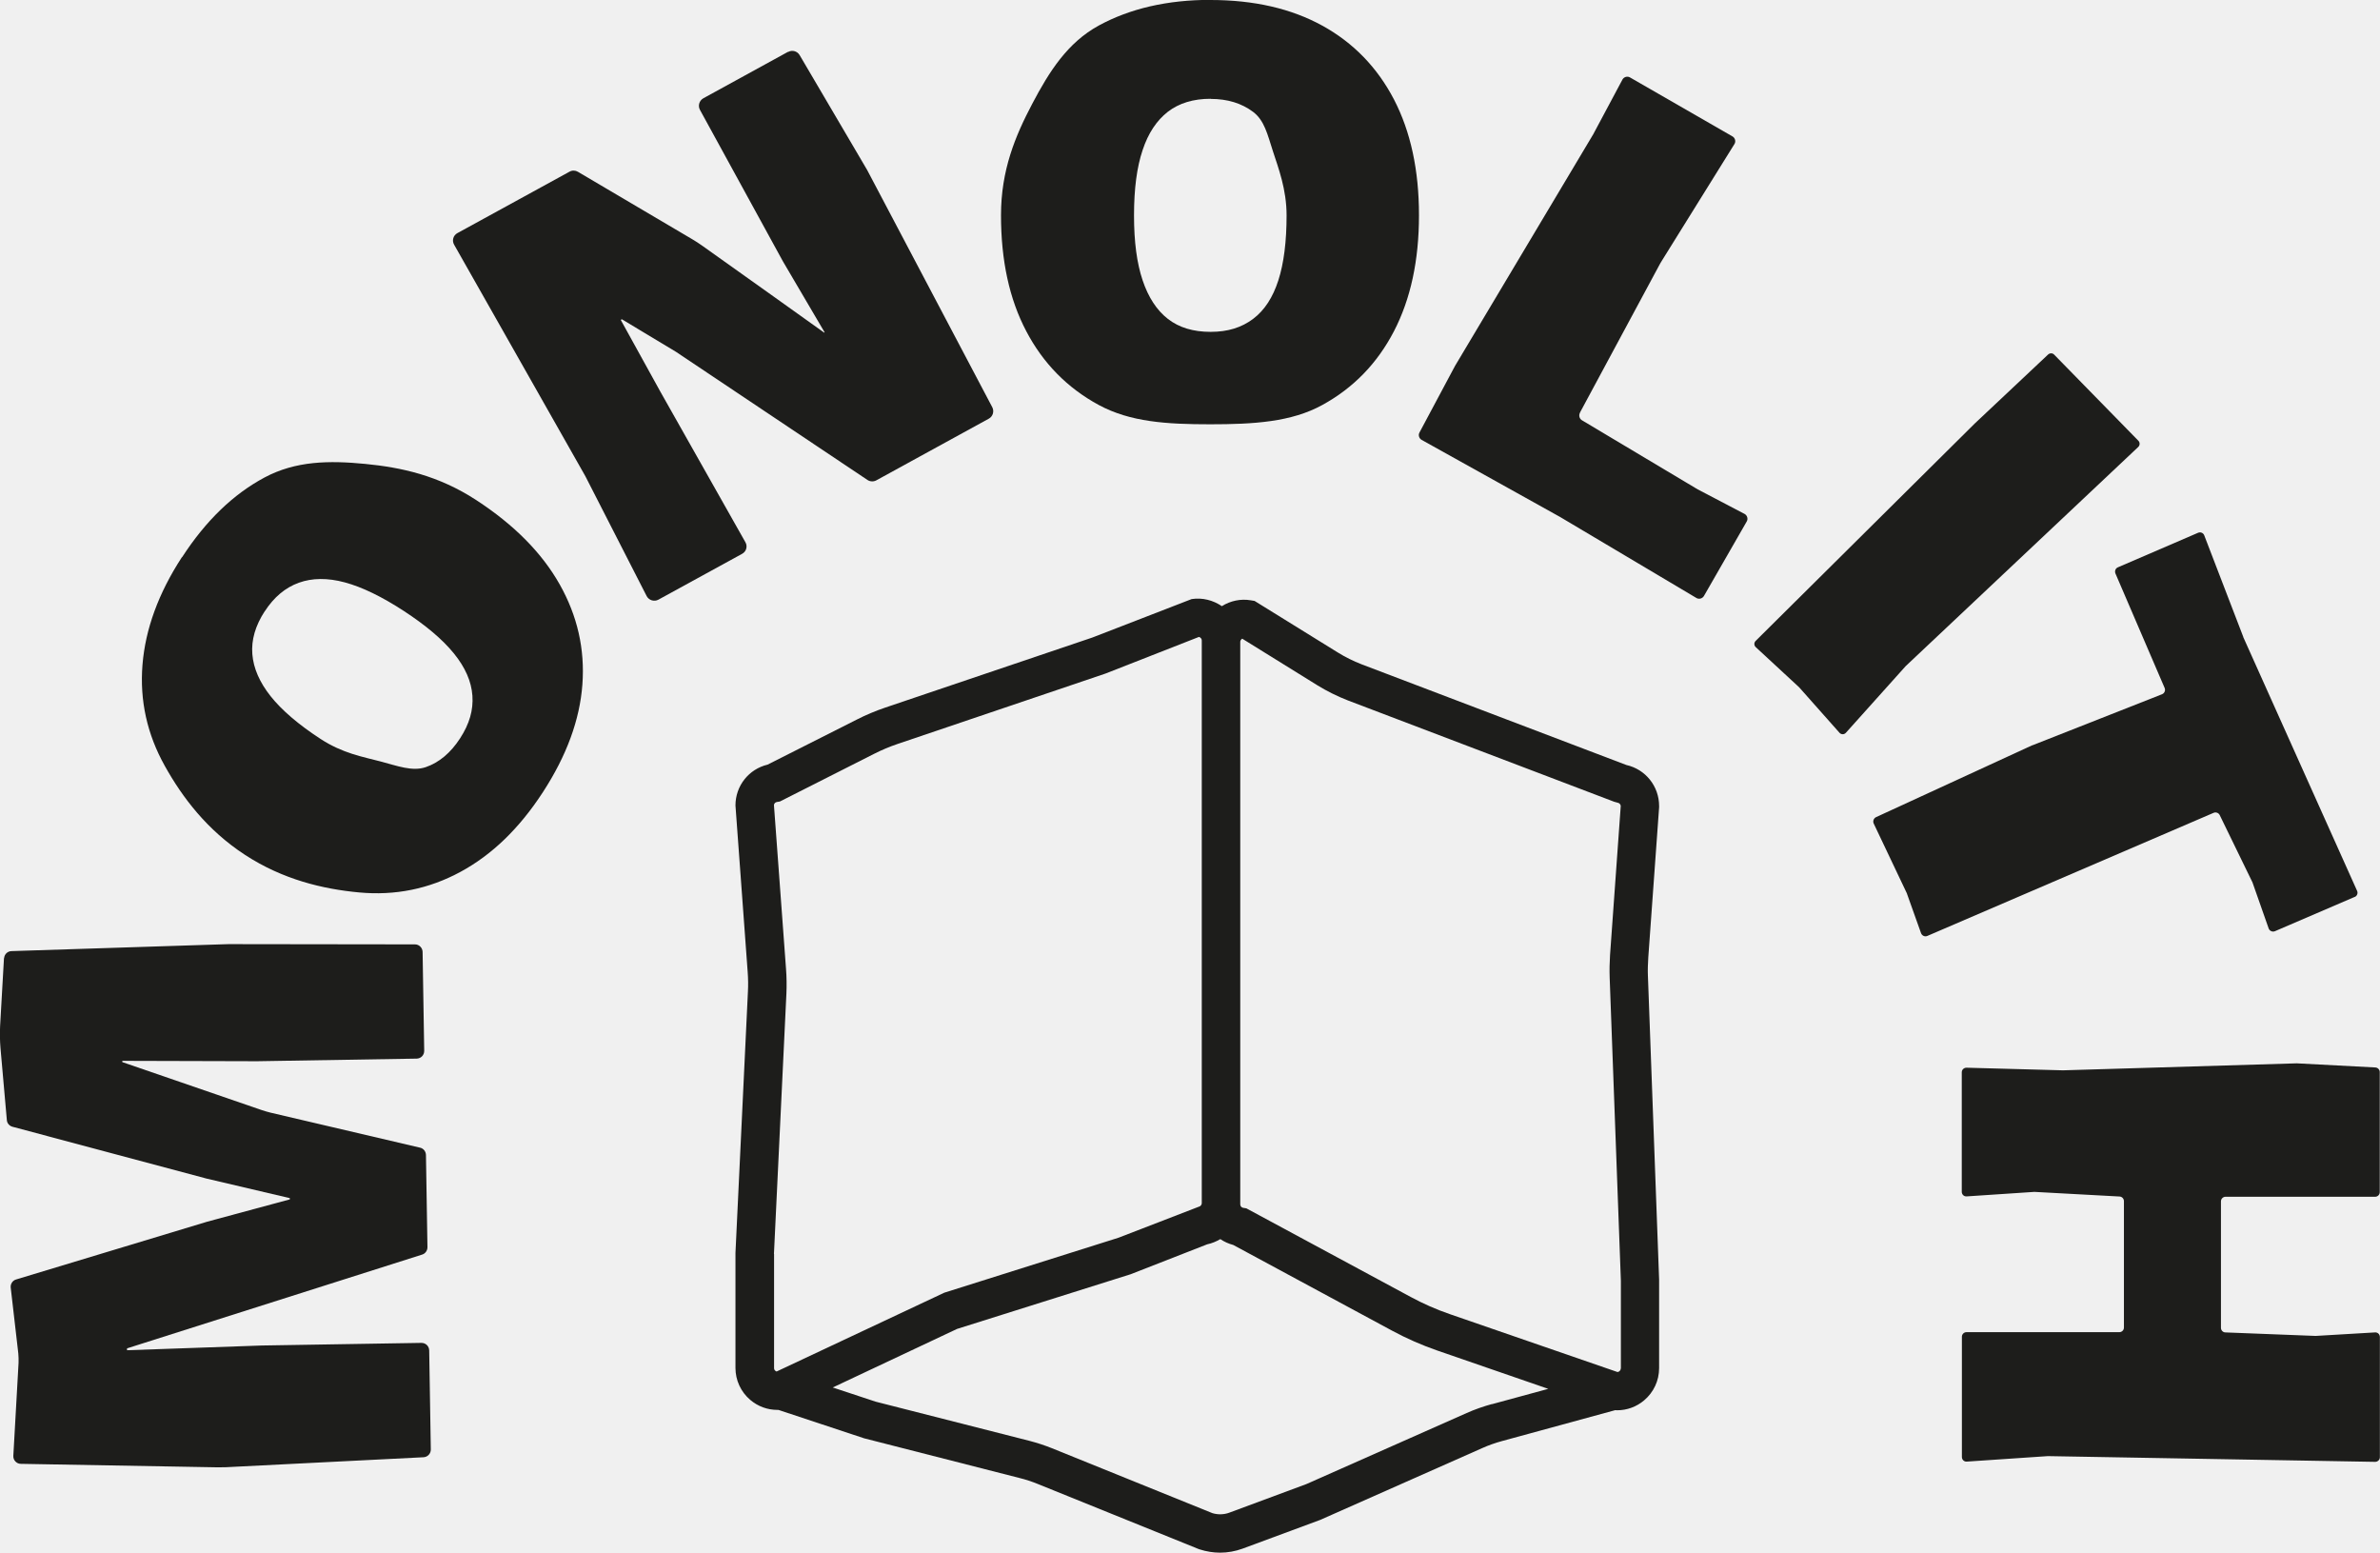
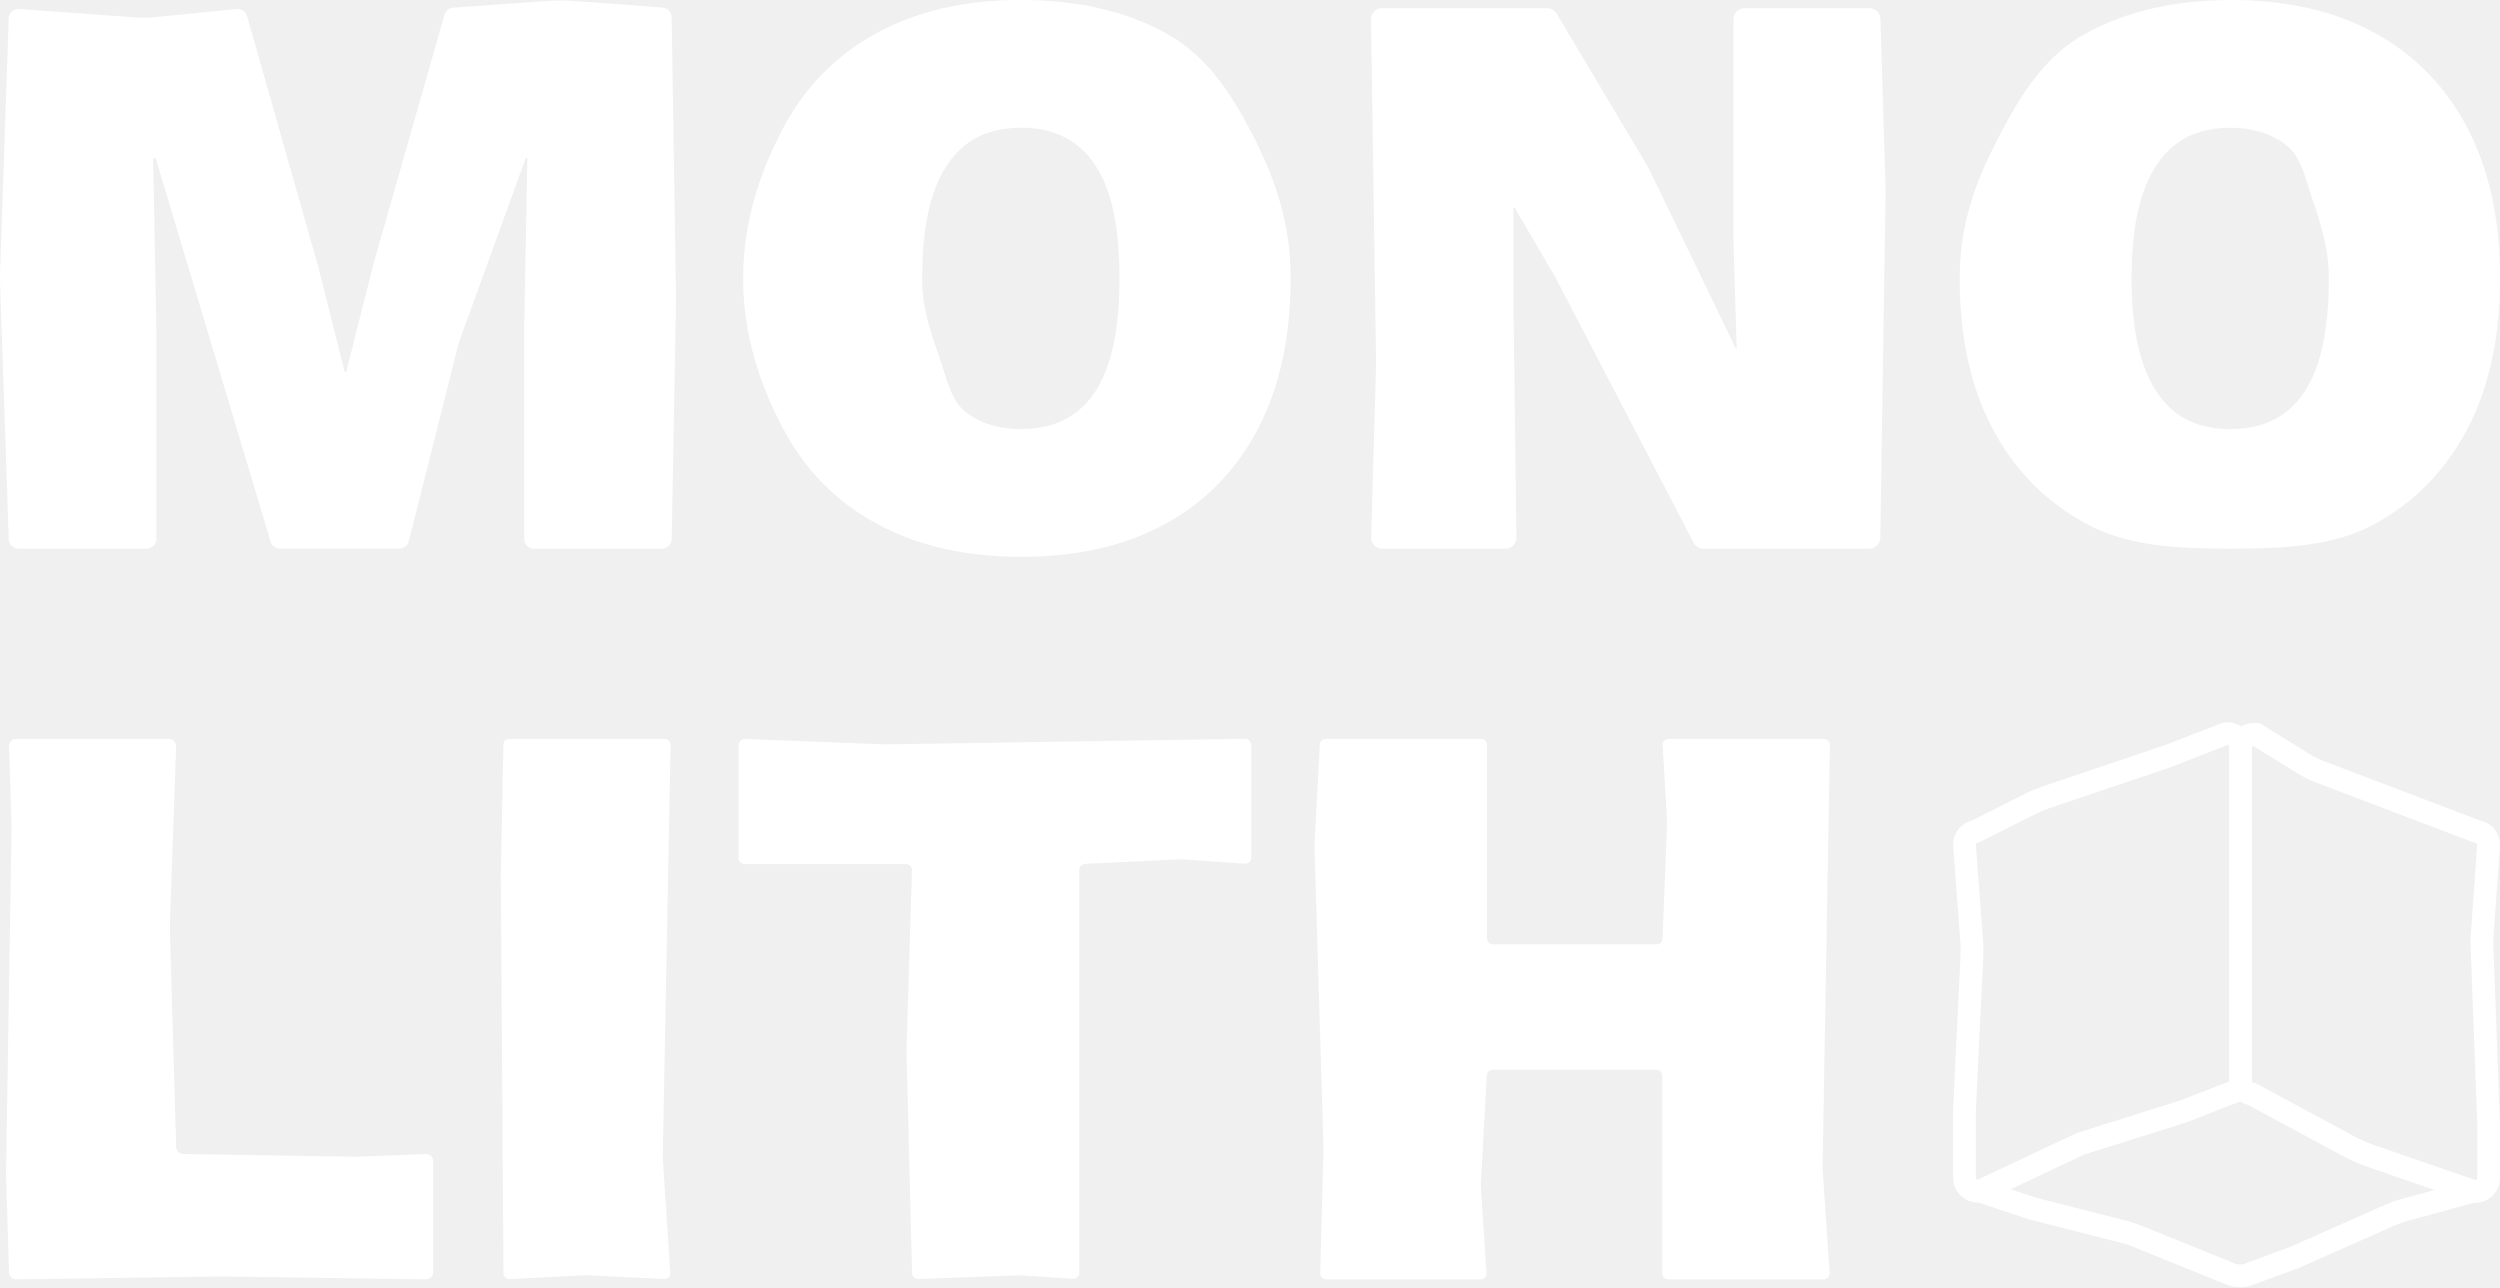
- <svg xmlns="http://www.w3.org/2000/svg" id="Calque_2" viewBox="0 0 191.09 124.65">
+ <svg xmlns="http://www.w3.org/2000/svg" id="Calque_2" viewBox="0 0 353.68 182.09">
  <defs>
-     <style>.cls-1{fill:#1d1d1b;}</style>
+     <style>.cls-1{fill:#fff;}</style>
  </defs>
-   <g id="Calque_2-2">
-     <path class="cls-1" d="M132.31,78.33c-.02-.48,0-.97.03-1.46l.87-12.06v-.11c0-1.59-1.1-2.95-2.63-3.29l-21.25-8.08c-.67-.26-1.32-.58-1.93-.96l-6.67-4.13-.3-.05c-.82-.14-1.64.04-2.33.47-.7-.48-1.56-.7-2.42-.57l-7.98,3.09-16.62,5.62c-.79.27-1.56.59-2.3.97l-7.15,3.61c-1.51.36-2.58,1.7-2.58,3.28l.98,13.35c.04.53.05,1.08.02,1.61l-1,20.96v9.23c0,.99.43,1.92,1.18,2.56.62.53,1.39.81,2.19.81.03,0,.05,0,.08,0l6.88,2.28,12.49,3.19c.49.12.97.28,1.44.47l12.93,5.23.09.03c.53.17,1.08.26,1.63.26.61,0,1.22-.11,1.8-.32l6.24-2.31,13-5.76c.51-.23,1.05-.42,1.6-.57l9.09-2.48c.05,0,.1.01.15.01.79,0,1.56-.28,2.17-.8.76-.64,1.2-1.58,1.2-2.58v-7.12s-.9-24.4-.9-24.4ZM62.14,100.66l1-20.89c.03-.66.02-1.33-.03-1.99l-.97-13.15c.01-.13.11-.23.24-.25l.24-.04,7.55-3.82c.61-.31,1.25-.58,1.9-.8l16.69-5.65,7.5-2.94c.06.01.1.04.13.07.05.04.1.11.1.22v45.16c0,.14-.1.26-.24.29l-6.45,2.49-13.98,4.41-13.47,6.33s-.08-.04-.1-.06c-.05-.04-.1-.11-.1-.22v-9.16ZM119.79,112.71c-.69.19-1.38.43-2.03.72l-12.86,5.7-6.2,2.3c-.43.16-.91.17-1.35.04l-12.88-5.21c-.6-.24-1.21-.44-1.83-.6l-12.33-3.14-3.45-1.14,9.98-4.7,13.94-4.39,6.14-2.4c.38-.08.74-.23,1.06-.42.31.21.66.37,1.04.47l12.77,6.89c1.15.62,2.36,1.15,3.6,1.58l8.92,3.08-4.52,1.23ZM130.13,109.85c0,.11-.06.18-.1.22-.04.03-.09.06-.16.07l-13.47-4.65c-1.08-.37-2.14-.84-3.14-1.38l-13.19-7.11-.25-.04c-.14-.02-.24-.14-.24-.28v-45.15c0-.11.06-.18.1-.22.02-.01.04-.03.06-.04l6.03,3.74c.78.48,1.61.89,2.46,1.22l21.37,8.13.29.08c.13.02.22.13.24.25l-.86,11.98c-.04.6-.05,1.21-.03,1.8l.9,24.34v7.07Z" />
-     <path class="cls-1" d="M.33,76.92c.02-.31.27-.56.59-.57l17.43-.56,14.97.02c.33,0,.6.27.61.6l.13,7.95c0,.34-.26.61-.6.62l-12.81.21-10.83-.03v.1s11.16,3.84,11.16,3.84c.25.08.49.16.75.22l12,2.81c.27.06.46.3.47.58l.12,7.41c0,.27-.17.51-.42.59l-23.7,7.53v.15s10.83-.38,10.83-.38l12.81-.21c.34,0,.61.26.62.6l.13,7.96c0,.33-.25.6-.58.62l-15.86.8c-.21.01-.43.01-.64.01l-15.84-.28c-.34,0-.62-.3-.6-.64l.42-7.46c.01-.25,0-.51-.02-.76l-.61-5.29c-.03-.29.15-.57.43-.65l15.35-4.64,6.63-1.79v-.1s-6.69-1.57-6.69-1.57l-15.58-4.16c-.25-.07-.43-.28-.45-.53l-.51-5.78c-.05-.59-.06-1.19-.03-1.79l.31-5.44Z" />
-     <path class="cls-1" d="M14.62,44.73c1.9-2.93,4.11-5.06,6.62-6.4,2.51-1.34,5.19-1.37,8.08-1.09,2.89.28,5.87.92,8.91,2.9s5.27,4.23,6.7,6.76c1.43,2.53,2.04,5.21,1.83,8.05-.21,2.84-1.27,5.72-3.17,8.64s-4.09,5.03-6.62,6.4c-2.53,1.37-5.24,1.92-8.14,1.65-2.9-.27-6.11-1.03-9.15-3.01s-5.03-4.6-6.45-7.15c-1.42-2.54-2.02-5.25-1.79-8.11.23-2.86,1.28-5.75,3.17-8.65ZM21.26,49.06c-.76,1.17-1.09,2.31-1,3.45.09,1.13.58,2.26,1.47,3.38.89,1.12,2.23,2.27,4.01,3.43s3.39,1.43,4.79,1.8,2.59.83,3.66.46c1.07-.37,1.99-1.14,2.75-2.31s1.07-2.28.99-3.42c-.08-1.15-.58-2.28-1.49-3.4s-2.25-2.25-4.01-3.4-3.37-1.93-4.75-2.3c-1.38-.37-2.61-.36-3.69.03-1.08.39-1.99,1.15-2.73,2.29Z" />
-     <path class="cls-1" d="M63.28,4.17c.32-.18.73-.07.92.25l5.42,9.22,10.05,19.05c.17.33.05.74-.28.92l-4.16,2.28-4.87,2.67c-.22.12-.5.11-.71-.03l-15.38-10.29-4.34-2.61-.09.05,3.18,5.76,6.83,12.09c.19.33.07.75-.27.93l-6.72,3.68c-.34.18-.76.05-.94-.29l-4.92-9.62-10.54-18.59c-.19-.33-.07-.75.27-.93l9-4.93c.21-.12.47-.11.67.01l9.19,5.42c.28.16.54.34.8.52l5.69,4.05,4.09,2.92.04-.02-3.35-5.7-6.66-12.16c-.18-.33-.06-.74.27-.93l6.8-3.73Z" />
-     <path class="cls-1" d="M97.2,0c3.49,0,6.48.69,8.97,2.06,2.49,1.37,4.41,3.35,5.75,5.92,1.34,2.58,2.01,5.68,2.01,9.3s-.67,6.73-2.01,9.31c-1.34,2.58-3.25,4.55-5.75,5.92-2.49,1.37-5.51,1.55-9,1.55s-6.42-.18-8.95-1.55c-2.53-1.37-4.47-3.35-5.82-5.92-1.36-2.58-2.03-5.68-2.03-9.31s1.15-6.37,2.51-8.95c1.36-2.58,2.82-4.9,5.34-6.28,2.52-1.37,5.52-2.06,8.97-2.06ZM97.2,7.93c-1.39,0-2.53.35-3.43,1.04-.9.7-1.58,1.72-2.03,3.08-.46,1.36-.69,3.1-.69,5.24s.23,3.84.69,5.21,1.14,2.41,2.03,3.1c.9.7,2.04,1.04,3.43,1.04s2.49-.35,3.41-1.04c.92-.69,1.59-1.73,2.03-3.1s.66-3.11.66-5.21-.66-3.8-1.1-5.16c-.44-1.36-.68-2.46-1.59-3.15-.92-.69-2.05-1.04-3.41-1.04Z" />
-     <path class="cls-1" d="M126.86,33.13c-.12.21-.05.49.16.61l9.13,5.45c.06.03.11.07.17.1l3.76,1.97c.21.12.29.4.16.61l-3.43,5.97c-.12.21-.4.29-.61.16l-10.94-6.5-11.12-6.19c-.21-.12-.29-.4-.16-.61l2.84-5.32,11.1-18.6,2.35-4.4c.12-.21.4-.29.61-.16l8.22,4.73c.21.12.29.4.16.61l-5.83,9.37c-.08.13-.16.26-.23.4l-6.35,11.8Z" />
-     <path class="cls-1" d="M171.67,35.89l-18.65,17.57s-.01.01-.02.02l-4.79,5.34c-.14.16-.38.16-.52,0l-3.23-3.64s-.02-.02-.02-.02l-3.47-3.21c-.15-.14-.15-.37,0-.51l17.58-17.44,5.89-5.54c.14-.13.36-.13.49.01l6.76,6.91c.14.14.13.37-.01.5Z" />
-     <path class="cls-1" d="M189.08,71.99l-6.42,2.76c-.2.09-.44-.02-.51-.22l-1.3-3.7s-.01-.03-.02-.04l-2.61-5.36c-.09-.18-.31-.26-.49-.18l-22.98,9.88c-.2.09-.43-.01-.51-.22l-1.12-3.14s0-.02-.01-.04l-2.67-5.62c-.09-.19,0-.42.18-.51l12.54-5.77s.01,0,.02,0l10.41-4.1c.2-.08.29-.31.21-.5l-3.95-9.19c-.08-.19,0-.42.2-.5l6.43-2.77c.2-.09.43.01.5.21l3.13,8.14s0,.01,0,.02l9.14,20.37c.09.19,0,.42-.2.5Z" />
-     <path class="cls-1" d="M190.69,106.96l-4.75.28s-.02,0-.04,0l-7.22-.28c-.2,0-.36-.17-.36-.37v-10.15c0-.21.17-.37.37-.37h12.01c.21,0,.37-.17.37-.37v-9.64c0-.2-.16-.36-.36-.37l-6.29-.33s-.02,0-.03,0l-18.74.56s-.01,0-.02,0l-7.74-.21c-.21,0-.38.16-.38.37v9.59c0,.22.18.39.4.37l5.41-.36s.03,0,.05,0l6.81.37c.2.01.35.18.35.37v10.15c0,.21-.17.37-.37.37h-12.27c-.21,0-.37.17-.37.37v9.65c0,.22.18.39.4.37l6.5-.44s.02,0,.03,0l26.25.46c.21,0,.38-.17.38-.37v-9.65c0-.22-.18-.39-.4-.37Z" />
+   <g id="Calque_3">
+     <path class="cls-1" d="M279.83,170.13c-.83,0-1.64-.3-2.29-.85-.78-.67-1.23-1.64-1.23-2.67v-9.63l1.05-21.87c.03-.55.02-1.12-.02-1.69l-1.03-13.92c0-1.65,1.12-3.04,2.69-3.42l7.46-3.77c.77-.39,1.58-.73,2.4-1.01l17.34-5.86,8.33-3.22c1.02-.16,2.05.13,2.83.8.78.67,1.23,1.64,1.23,2.67v47.11c0,1.68-1.16,3.09-2.78,3.44l-6.4,2.51-14.54,4.58-14.26,6.72-.23.04c-.18.03-.36.04-.54.04ZM279.53,119.47l1.02,13.72c.05.7.06,1.39.03,2.08l-1.05,21.79v9.56c0,.11.06.19.11.23.03.02.06.05.11.06l14.05-6.61,14.59-4.6,6.73-2.6c.15-.02.25-.15.25-.3v-47.11c0-.12-.06-.19-.11-.23-.03-.03-.08-.06-.14-.07l-7.82,3.07-17.41,5.89c-.67.23-1.34.51-1.98.83l-7.88,3.98-.25.04c-.14.02-.24.13-.25.26Z" />
+     <path class="cls-1" d="M350.16,170.16c-.2,0-.4-.02-.59-.05l-.25-.07-14.23-4.91c-1.29-.45-2.56-1-3.76-1.65l-13.33-7.19c-1.54-.4-2.63-1.79-2.63-3.4v-47.1c0-1.04.46-2.02,1.25-2.69.79-.67,1.84-.95,2.86-.78l.31.05,6.95,4.31c.64.39,1.32.73,2.02,1l22.17,8.43c1.6.36,2.75,1.77,2.75,3.43v.12s-.91,12.58-.91,12.58c-.04.5-.05,1.02-.03,1.53l.94,25.45v7.43c0,1.04-.45,2.02-1.25,2.69-.64.54-1.44.83-2.27.83ZM318.75,105.52s-.04.03-.06.04c-.05.04-.11.11-.11.23v47.1c0,.15.11.27.25.3l.26.04,13.76,7.42c1.05.57,2.15,1.05,3.28,1.44l14.06,4.85c.07,0,.13-.04.17-.07.05-.04.11-.11.11-.23v-7.37l-.94-25.39c-.02-.63-.01-1.26.03-1.88l.9-12.49c-.01-.13-.11-.24-.25-.26l-.3-.08-22.29-8.48c-.89-.34-1.76-.77-2.57-1.27l-6.29-3.9Z" />
+     <path class="cls-1" d="M316.9,182.09c-.58,0-1.15-.09-1.7-.27l-.1-.04-13.49-5.46c-.48-.2-.99-.36-1.5-.49l-13.03-3.32-7.47-2.48,1.01-3.05,7.42,2.46,12.86,3.28c.66.17,1.3.38,1.92.63l13.43,5.44c.46.14.96.13,1.41-.04l6.46-2.4,13.42-5.95c.69-.3,1.4-.56,2.12-.75l9.74-2.66.85,3.1-9.74,2.66c-.57.15-1.13.35-1.67.59l-13.56,6.01-6.51,2.41c-.6.22-1.24.34-1.88.34Z" />
+     <path class="cls-1" d="M93.74,1.07c.72.05,1.27.64,1.28,1.36l.62,39.73-.61,34.1c-.01.76-.63,1.36-1.38,1.36h-18.11c-.76,0-1.39-.62-1.39-1.39v-29.2l.46-24.67h-.23l-9.17,25.28c-.2.56-.37,1.12-.52,1.69l-6.85,27.23c-.15.62-.71,1.05-1.34,1.05h-16.89c-.61,0-1.15-.4-1.33-.99L22.02,22.36h-.35l.46,24.67v29.2c0,.76-.62,1.39-1.39,1.39H2.62c-.75,0-1.36-.59-1.38-1.34L.01,40.11c-.02-.48-.02-.97,0-1.45L1.23,2.6c.03-.79.7-1.39,1.48-1.33l16.97,1.23c.57.04,1.15.03,1.72-.02l12.08-1.2c.67-.07,1.29.35,1.47,1l9.99,35.15,3.82,15.17h.23l3.82-15.17L62.88,2.09c.16-.56.65-.96,1.23-1l13.17-.94c1.35-.1,2.71-.1,4.07,0l12.38.92Z" />
+     <path class="cls-1" d="M144.47,0c7.95,0,14.77,1.56,20.45,4.69,5.68,3.13,9.08,8.2,12.13,14.07,3.05,5.87,5.54,12.36,5.54,20.62s-1.53,15.33-4.58,21.2c-3.05,5.87-7.41,10.37-13.09,13.5-5.68,3.13-12.49,4.69-20.45,4.69s-14.69-1.56-20.45-4.69c-5.75-3.13-10.18-7.62-13.26-13.5-3.09-5.87-5.63-12.94-5.63-21.2s2.54-15.33,5.63-21.2c3.09-5.87,7.51-10.37,13.26-13.5,5.75-3.13,12.57-4.69,20.45-4.69ZM144.47,18.07c-3.17,0-5.77.79-7.82,2.38-2.05,1.58-3.59,3.92-4.63,7.01-1.04,3.09-1.56,7.07-1.56,11.93s1.48,8.26,2.52,11.39c1.04,3.13,1.63,5.97,3.68,7.55,2.05,1.58,4.65,2.37,7.82,2.37s5.68-.79,7.76-2.37c2.09-1.58,3.63-3.94,4.63-7.07s1.51-7.09,1.51-11.88-.5-8.84-1.51-11.93c-1-3.09-2.55-5.42-4.63-7.01-2.09-1.58-4.67-2.38-7.76-2.38Z" />
+     <path class="cls-1" d="M264.48,1.16c.84,0,1.53.67,1.55,1.51l.73,24.36-.75,49.06c-.01.85-.7,1.53-1.55,1.53h-23.48c-.58,0-1.11-.32-1.38-.84l-19.47-37.39-5.81-9.96h-.23l.04,14.98.4,31.64c.01.87-.69,1.57-1.55,1.57h-17.45c-.88,0-1.58-.72-1.55-1.6l.7-24.6-.72-48.68c-.01-.87.69-1.58,1.55-1.58h23.37c.55,0,1.05.29,1.34.76l12.43,20.88c.37.62.72,1.27,1.03,1.92l6.93,14.32,4.98,10.31h.11l-.46-15.06V2.71c0-.86.7-1.55,1.55-1.55h17.67Z" />
+     <path class="cls-1" d="M315.57,0c7.95,0,14.77,1.56,20.45,4.69,5.68,3.13,10.04,7.63,13.09,13.5,3.05,5.87,4.58,12.94,4.58,21.2s-1.53,15.33-4.58,21.2c-3.05,5.87-7.41,10.37-13.09,13.5-5.68,3.13-12.55,3.53-20.5,3.53s-14.64-.41-20.39-3.53c-5.75-3.13-10.18-7.62-13.26-13.5-3.09-5.87-4.63-12.94-4.63-21.2s2.63-14.52,5.72-20.39c3.09-5.87,6.42-11.17,12.18-14.3,5.75-3.13,12.57-4.69,20.45-4.69ZM315.57,18.07c-3.17,0-5.77.79-7.82,2.38-2.05,1.58-3.59,3.92-4.63,7.01-1.04,3.09-1.56,7.07-1.56,11.93s.52,8.75,1.56,11.88c1.04,3.13,2.59,5.48,4.63,7.07,2.05,1.58,4.65,2.37,7.82,2.37s5.68-.79,7.76-2.37c2.09-1.58,3.63-3.94,4.63-7.07s1.51-7.09,1.51-11.88-1.5-8.67-2.51-11.76c-1-3.09-1.55-5.6-3.63-7.18-2.09-1.58-4.67-2.38-7.76-2.38Z" />
+     <path class="cls-1" d="M24.91,162.24c0,.56.46,1.02,1.02,1.02l24.22.38c.15,0,.3,0,.45,0l9.67-.38c.56,0,1.02.46,1.02,1.02v15.69c0,.56-.46,1.02-1.02,1.02l-28.99-.41-28.98.41c-.56,0-1.02-.46-1.02-1.02l-.43-13.74.79-49.33-.36-11.35c0-.56.46-1.02,1.02-1.02h21.59c.56,0,1.02.46,1.02,1.02l-.87,25.14c-.01.35-.01.7,0,1.05l.88,30.51Z" />
+     <path class="cls-1" d="M94.87,105.34l-1.11,58.38s0,.04,0,.07l1.06,16.3c.03.48-.36.87-.84.85l-11.08-.53s-.05,0-.08,0l-10.75.54c-.45.02-.84-.34-.84-.79l-.38-56.42.37-18.42c0-.44.36-.78.8-.78h22.03c.45,0,.81.37.8.82Z" />
+     <path class="cls-1" d="M177.02,105.41v15.92c0,.5-.43.9-.93.86l-8.92-.62s-.07,0-.1,0l-13.56.64c-.46.02-.82.4-.82.86v56.98c0,.5-.42.9-.92.86l-7.58-.49s-.06,0-.09,0l-14.17.52c-.48.02-.89-.36-.9-.84l-.79-31.44s0-.03,0-.05l.78-25.48c.01-.49-.38-.89-.87-.89h-22.8c-.48,0-.87-.39-.87-.87v-15.96c0-.49.41-.88.9-.87l19.84.77s.03,0,.05,0l50.85-.79c.48,0,.88.38.88.87Z" />
+     <path class="cls-1" d="M235.22,105.43l.63,10.82s0,.06,0,.08l-.65,16.45c-.02.46-.39.82-.85.82h-23.12c-.47,0-.85-.38-.85-.85v-27.37c0-.47-.38-.85-.85-.85h-21.97c-.45,0-.83.36-.85.81l-.75,14.33s0,.05,0,.07l1.28,42.69s0,.03,0,.05l-.47,17.63c-.01.48.37.88.85.88h21.84c.49,0,.88-.42.85-.91l-.82-12.32s0-.07,0-.1l.84-15.51c.02-.45.4-.81.85-.81h23.13c.47,0,.85.38.85.85v27.95c0,.47.38.85.85.85h21.98c.49,0,.88-.42.85-.91l-1-14.81s0-.05,0-.07l1.04-59.8c0-.48-.38-.87-.85-.87h-21.98c-.49,0-.88.41-.85.9Z" />
  </g>
</svg>
